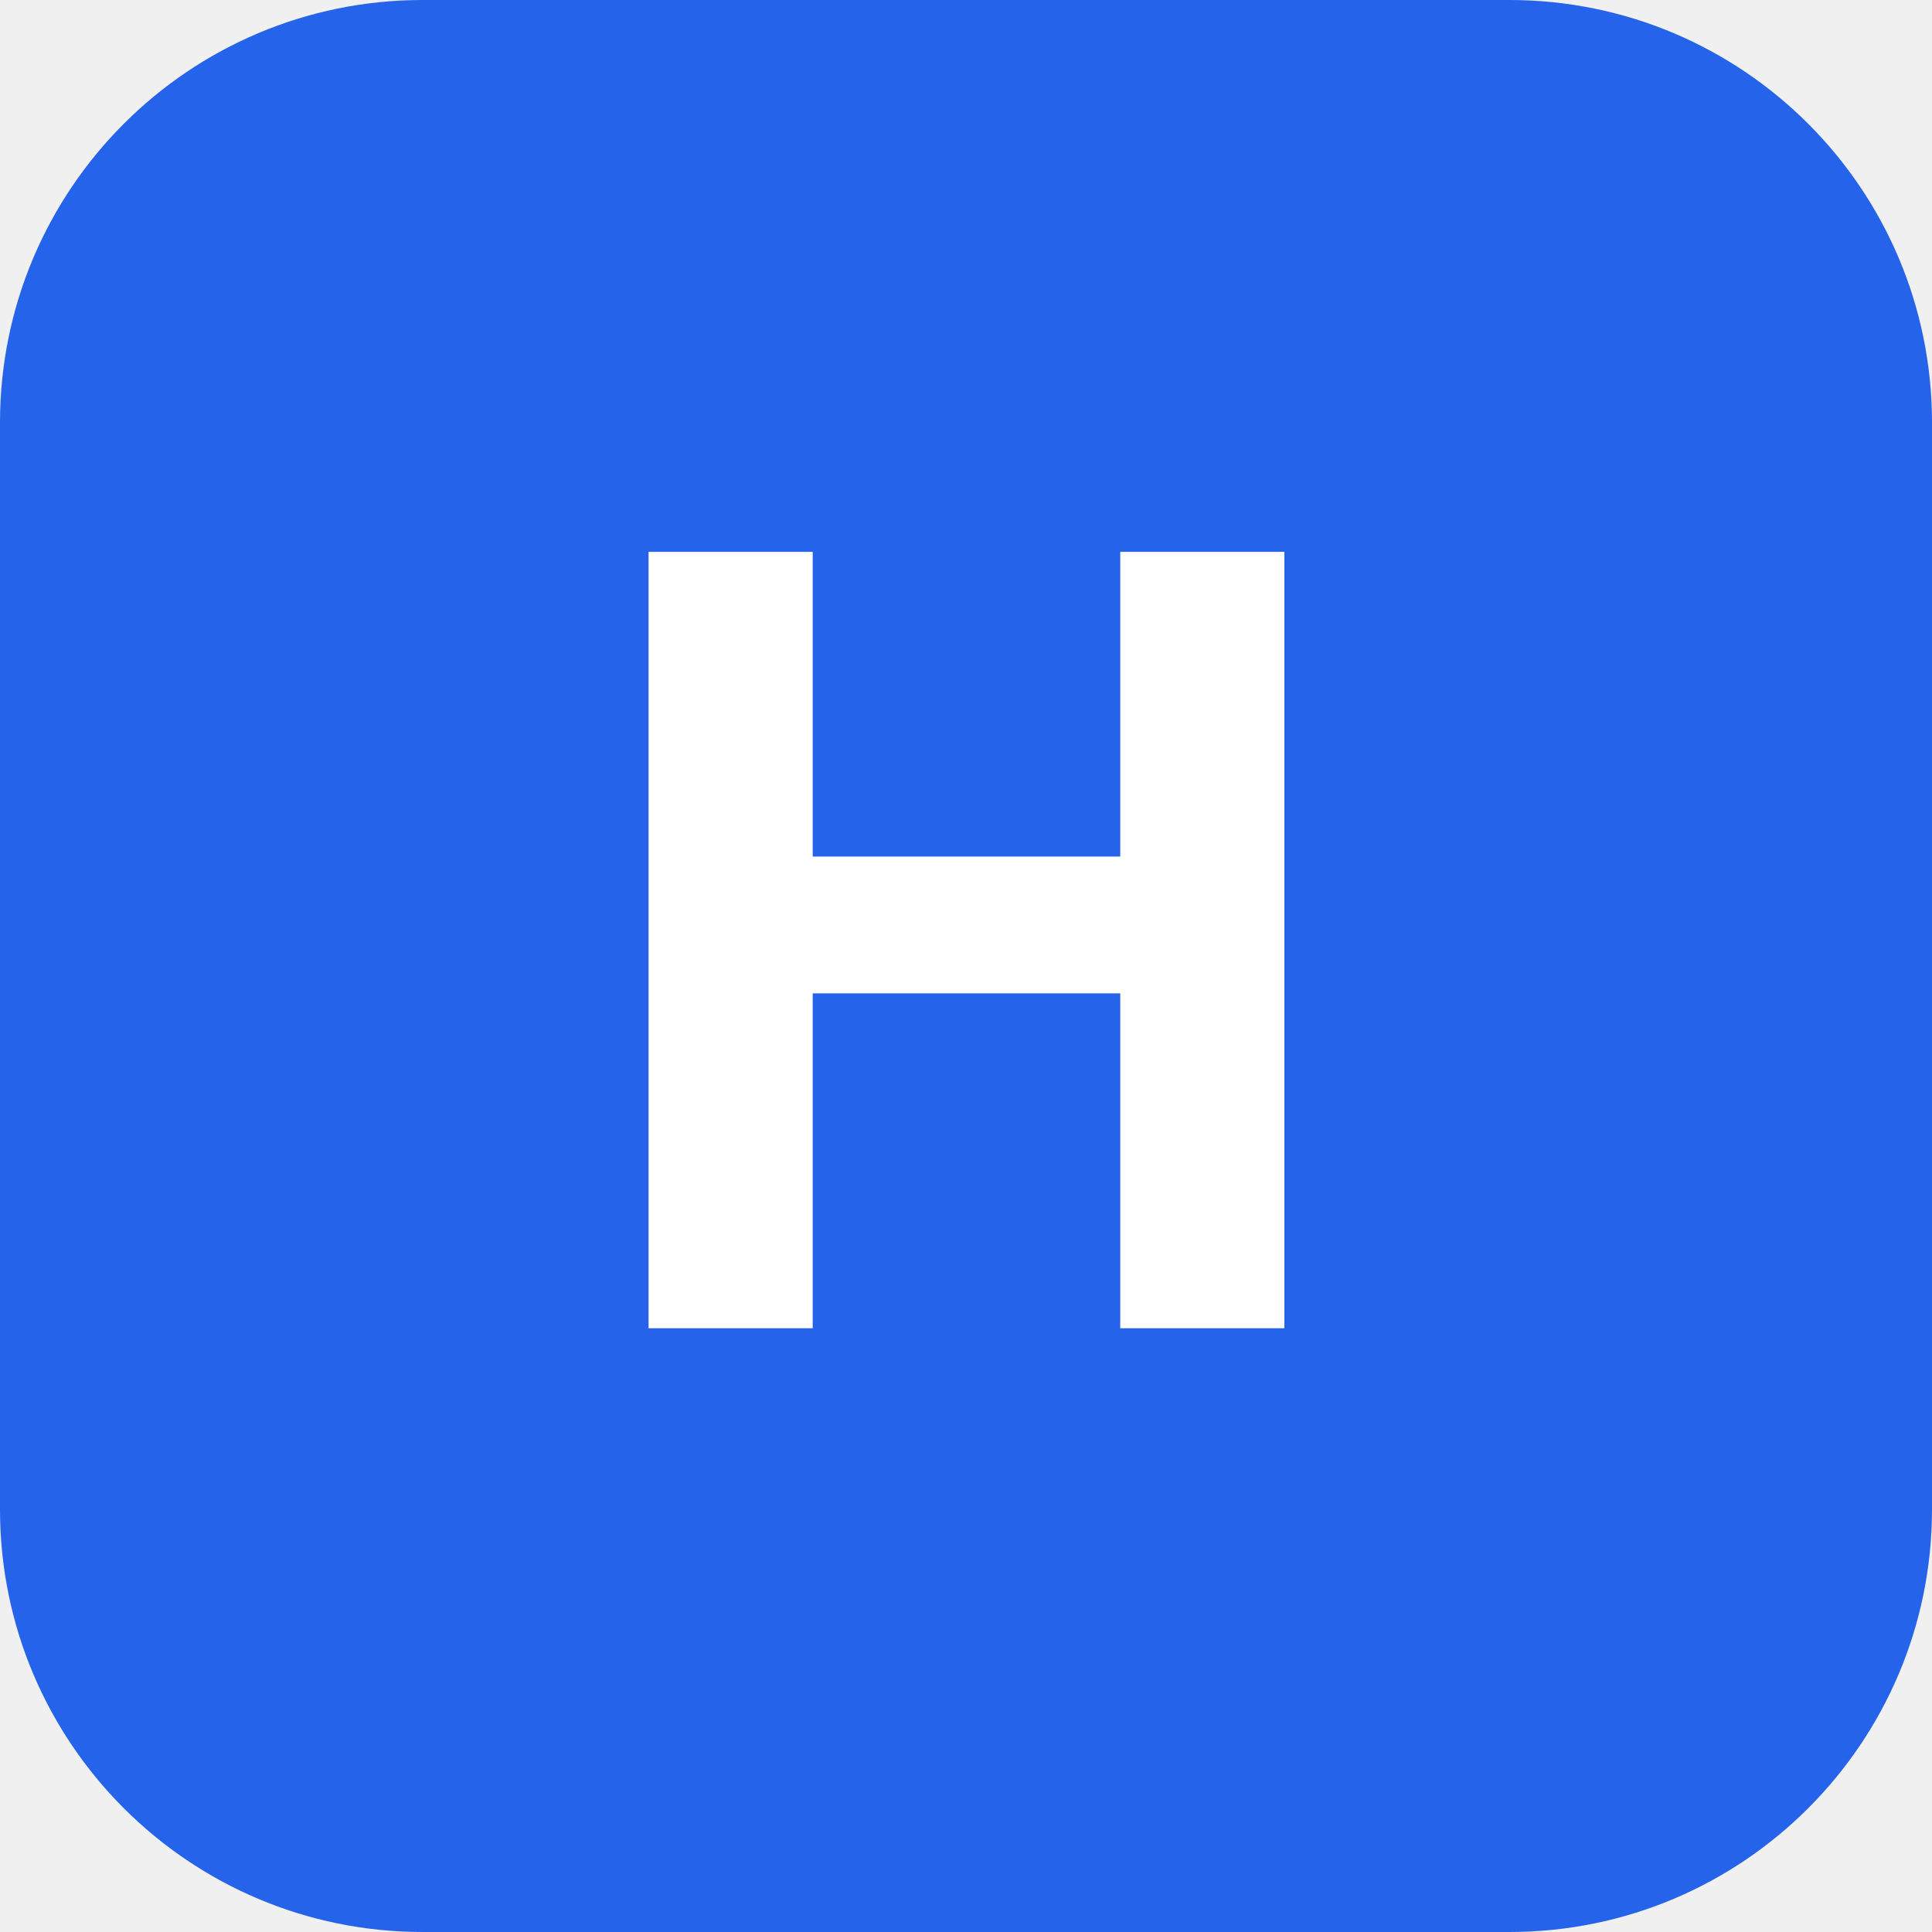
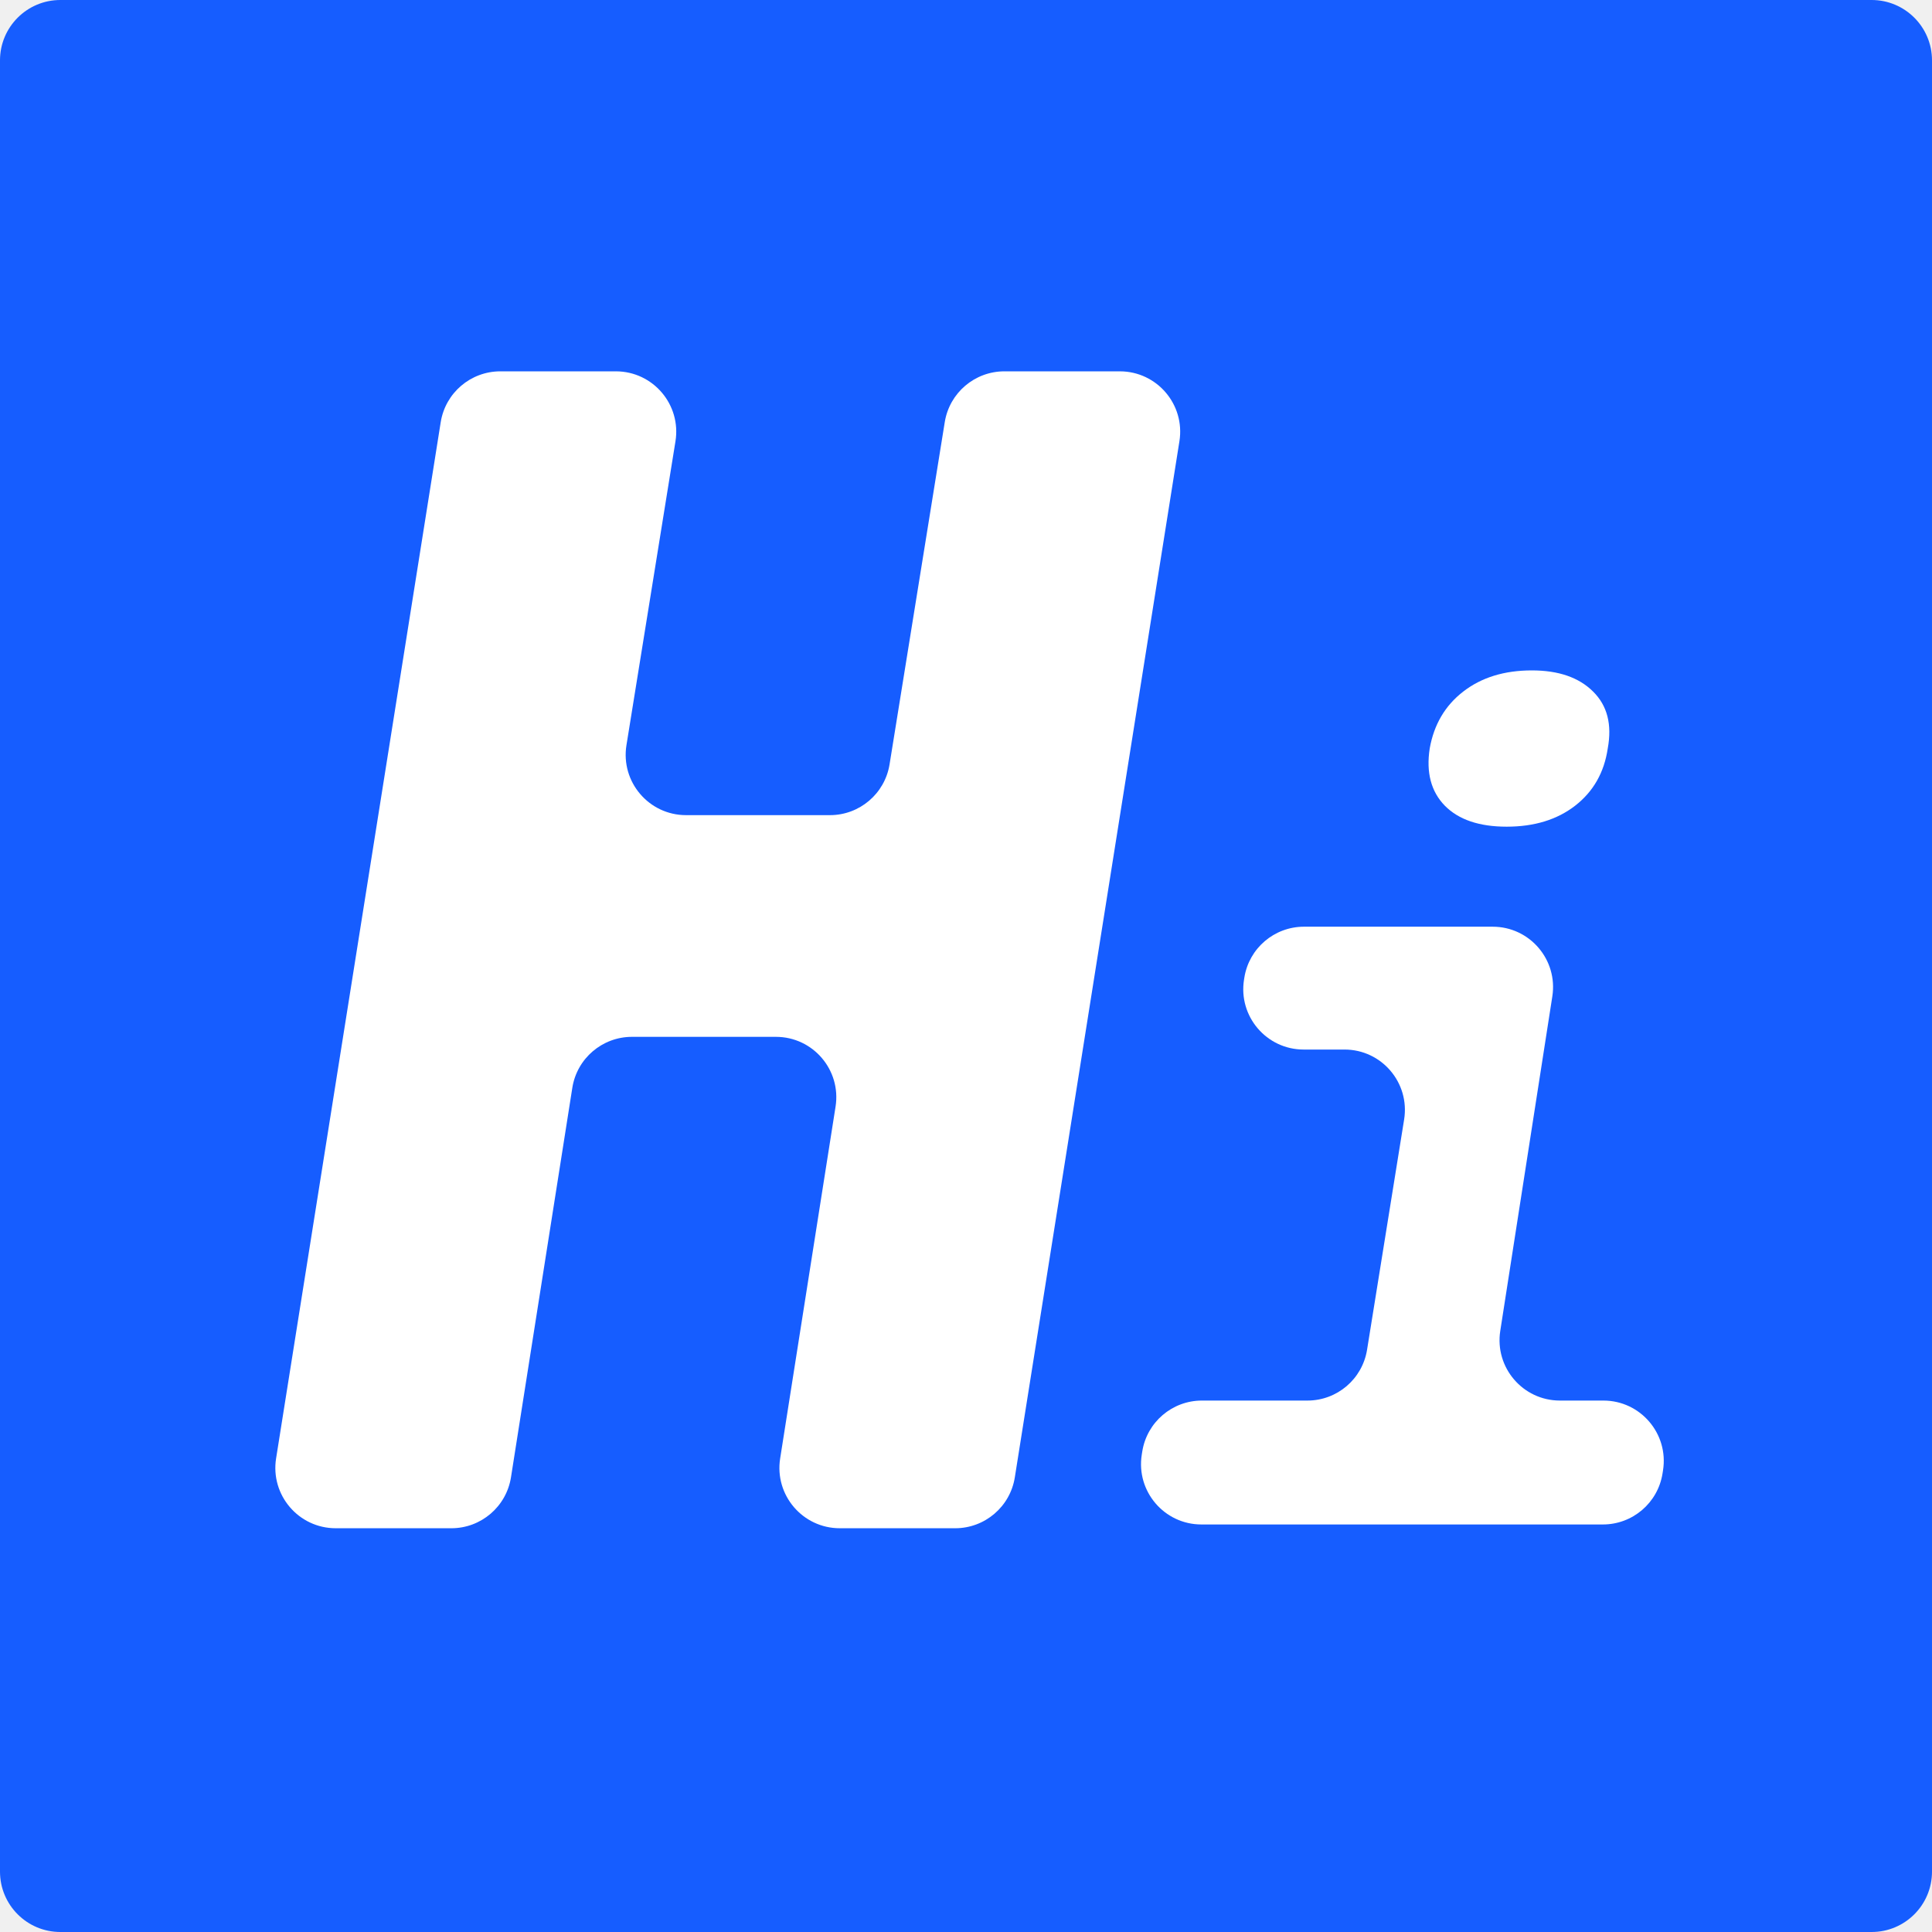
- <svg xmlns="http://www.w3.org/2000/svg" viewBox="0 0 32 32">
-   <rect width="32" height="32" rx="7" fill="#2563eb" />
-   <text x="16" y="22" font-family="system-ui, sans-serif" font-size="18" font-weight="700" fill="#ffffff" text-anchor="middle">H</text>
+ <svg xmlns="http://www.w3.org/2000/svg" viewBox="0 0 512 512" width="512" height="512" fill="none" customFrame="#000000">
+   <path id="矢量 4" d="M16 0L496 0C504.837 0 512 7.163 512 16L512 496C512 504.837 504.837 512 496 512L16 512C7.163 512 0 504.837 0 496L0 16C0 7.163 7.163 0 16 0Z" fill="rgb(22,93,255)" fill-rule="evenodd" />
+   <path id="矢量 4" d="M73.169 386.49L116.792 111.898C118.026 104.128 124.726 98.408 132.593 98.408L163.209 98.408C173.062 98.408 180.573 107.229 179.005 116.956L166.018 197.473C164.449 207.2 171.961 216.021 181.814 216.021L219.947 216.021C227.8 216.021 234.492 210.321 235.743 202.568L250.373 111.86C251.624 104.108 258.316 98.408 266.169 98.408L296.76 98.408C306.597 98.408 314.105 107.203 312.561 116.919L268.939 391.51C267.705 399.28 261.005 405 253.137 405L222.554 405C212.725 405 205.22 396.22 206.749 386.511L221.433 293.264C222.962 283.555 215.457 274.775 205.628 274.775L167.475 274.775C159.6 274.775 152.895 280.507 151.67 288.286L135.418 391.489C134.193 399.269 127.488 405 119.613 405L88.971 405C79.133 405 71.626 396.206 73.169 386.49Z" fill="rgb(22,93,255)" fill-rule="nonzero" />
+   <path id="矢量 4" d="M73.169 386.49L116.792 111.898C118.026 104.128 124.726 98.408 132.593 98.408L163.209 98.408C173.062 98.408 180.573 107.229 179.005 116.956L166.018 197.473C164.449 207.2 171.961 216.021 181.814 216.021L219.947 216.021C227.8 216.021 234.492 210.321 235.743 202.568L250.373 111.86C251.624 104.108 258.316 98.408 266.169 98.408L296.76 98.408C306.597 98.408 314.105 107.203 312.561 116.919L268.939 391.51C267.705 399.28 261.005 405 253.137 405L222.554 405C212.725 405 205.22 396.22 206.749 386.511L221.433 293.264C222.962 283.555 215.457 274.775 205.628 274.775L167.475 274.775C159.6 274.775 152.895 280.507 151.67 288.286L135.418 391.489C134.193 399.269 127.488 405 119.613 405L88.971 405C79.133 405 71.626 396.206 73.169 386.49Z" fill="rgb(255,255,255)" fill-rule="nonzero" />
+   <path id="矢量 4" d="M302.581 385.496L302.713 384.66C303.945 376.887 310.646 371.164 318.516 371.164L346.487 371.164C354.342 371.164 361.035 365.462 362.284 357.707L372.108 296.684C373.674 286.958 366.163 278.141 356.312 278.141L345.479 278.141C335.635 278.141 328.126 269.336 329.68 259.615L329.768 259.061C331.009 251.298 337.706 245.586 345.568 245.586L395.575 245.586C405.392 245.586 412.894 254.346 411.384 264.047L397.584 352.703C396.074 362.404 403.576 371.164 413.394 371.164L424.913 371.164C434.749 371.164 442.256 379.954 440.716 389.668L440.584 390.504C439.352 398.277 432.651 404 424.781 404L318.383 404C308.548 404 301.041 395.21 302.581 385.496ZM399.281 219.078C392.016 219.078 386.555 217.227 382.898 213.523C379.242 209.773 377.906 204.711 378.891 198.336C380.016 192.008 382.969 186.992 387.75 183.289C392.578 179.539 398.648 177.664 405.961 177.664C413.039 177.664 418.453 179.539 422.203 183.289C425.953 186.992 427.242 192.008 426.07 198.336C425.133 204.711 422.25 209.773 417.422 213.523C412.641 217.227 406.594 219.078 399.281 219.078Z" fill="rgb(22,93,255)" fill-rule="nonzero" />
+   <path id="矢量 4" d="M302.581 385.496L302.713 384.66C303.945 376.887 310.646 371.164 318.516 371.164L346.487 371.164C354.342 371.164 361.035 365.462 362.284 357.707L372.108 296.684C373.674 286.958 366.163 278.141 356.312 278.141L345.479 278.141C335.635 278.141 328.126 269.336 329.68 259.615L329.768 259.061C331.009 251.298 337.706 245.586 345.568 245.586L395.575 245.586C405.392 245.586 412.894 254.346 411.384 264.047L397.584 352.703C396.074 362.404 403.576 371.164 413.394 371.164L424.913 371.164C434.749 371.164 442.256 379.954 440.716 389.668L440.584 390.504C439.352 398.277 432.651 404 424.781 404L318.383 404C308.548 404 301.041 395.21 302.581 385.496ZM399.281 219.078C392.016 219.078 386.555 217.227 382.898 213.523C379.242 209.773 377.906 204.711 378.891 198.336C380.016 192.008 382.969 186.992 387.75 183.289C392.578 179.539 398.648 177.664 405.961 177.664C413.039 177.664 418.453 179.539 422.203 183.289C425.953 186.992 427.242 192.008 426.07 198.336C425.133 204.711 422.25 209.773 417.422 213.523C412.641 217.227 406.594 219.078 399.281 219.078Z" fill="rgb(255,255,255)" fill-rule="nonzero" />
</svg>
